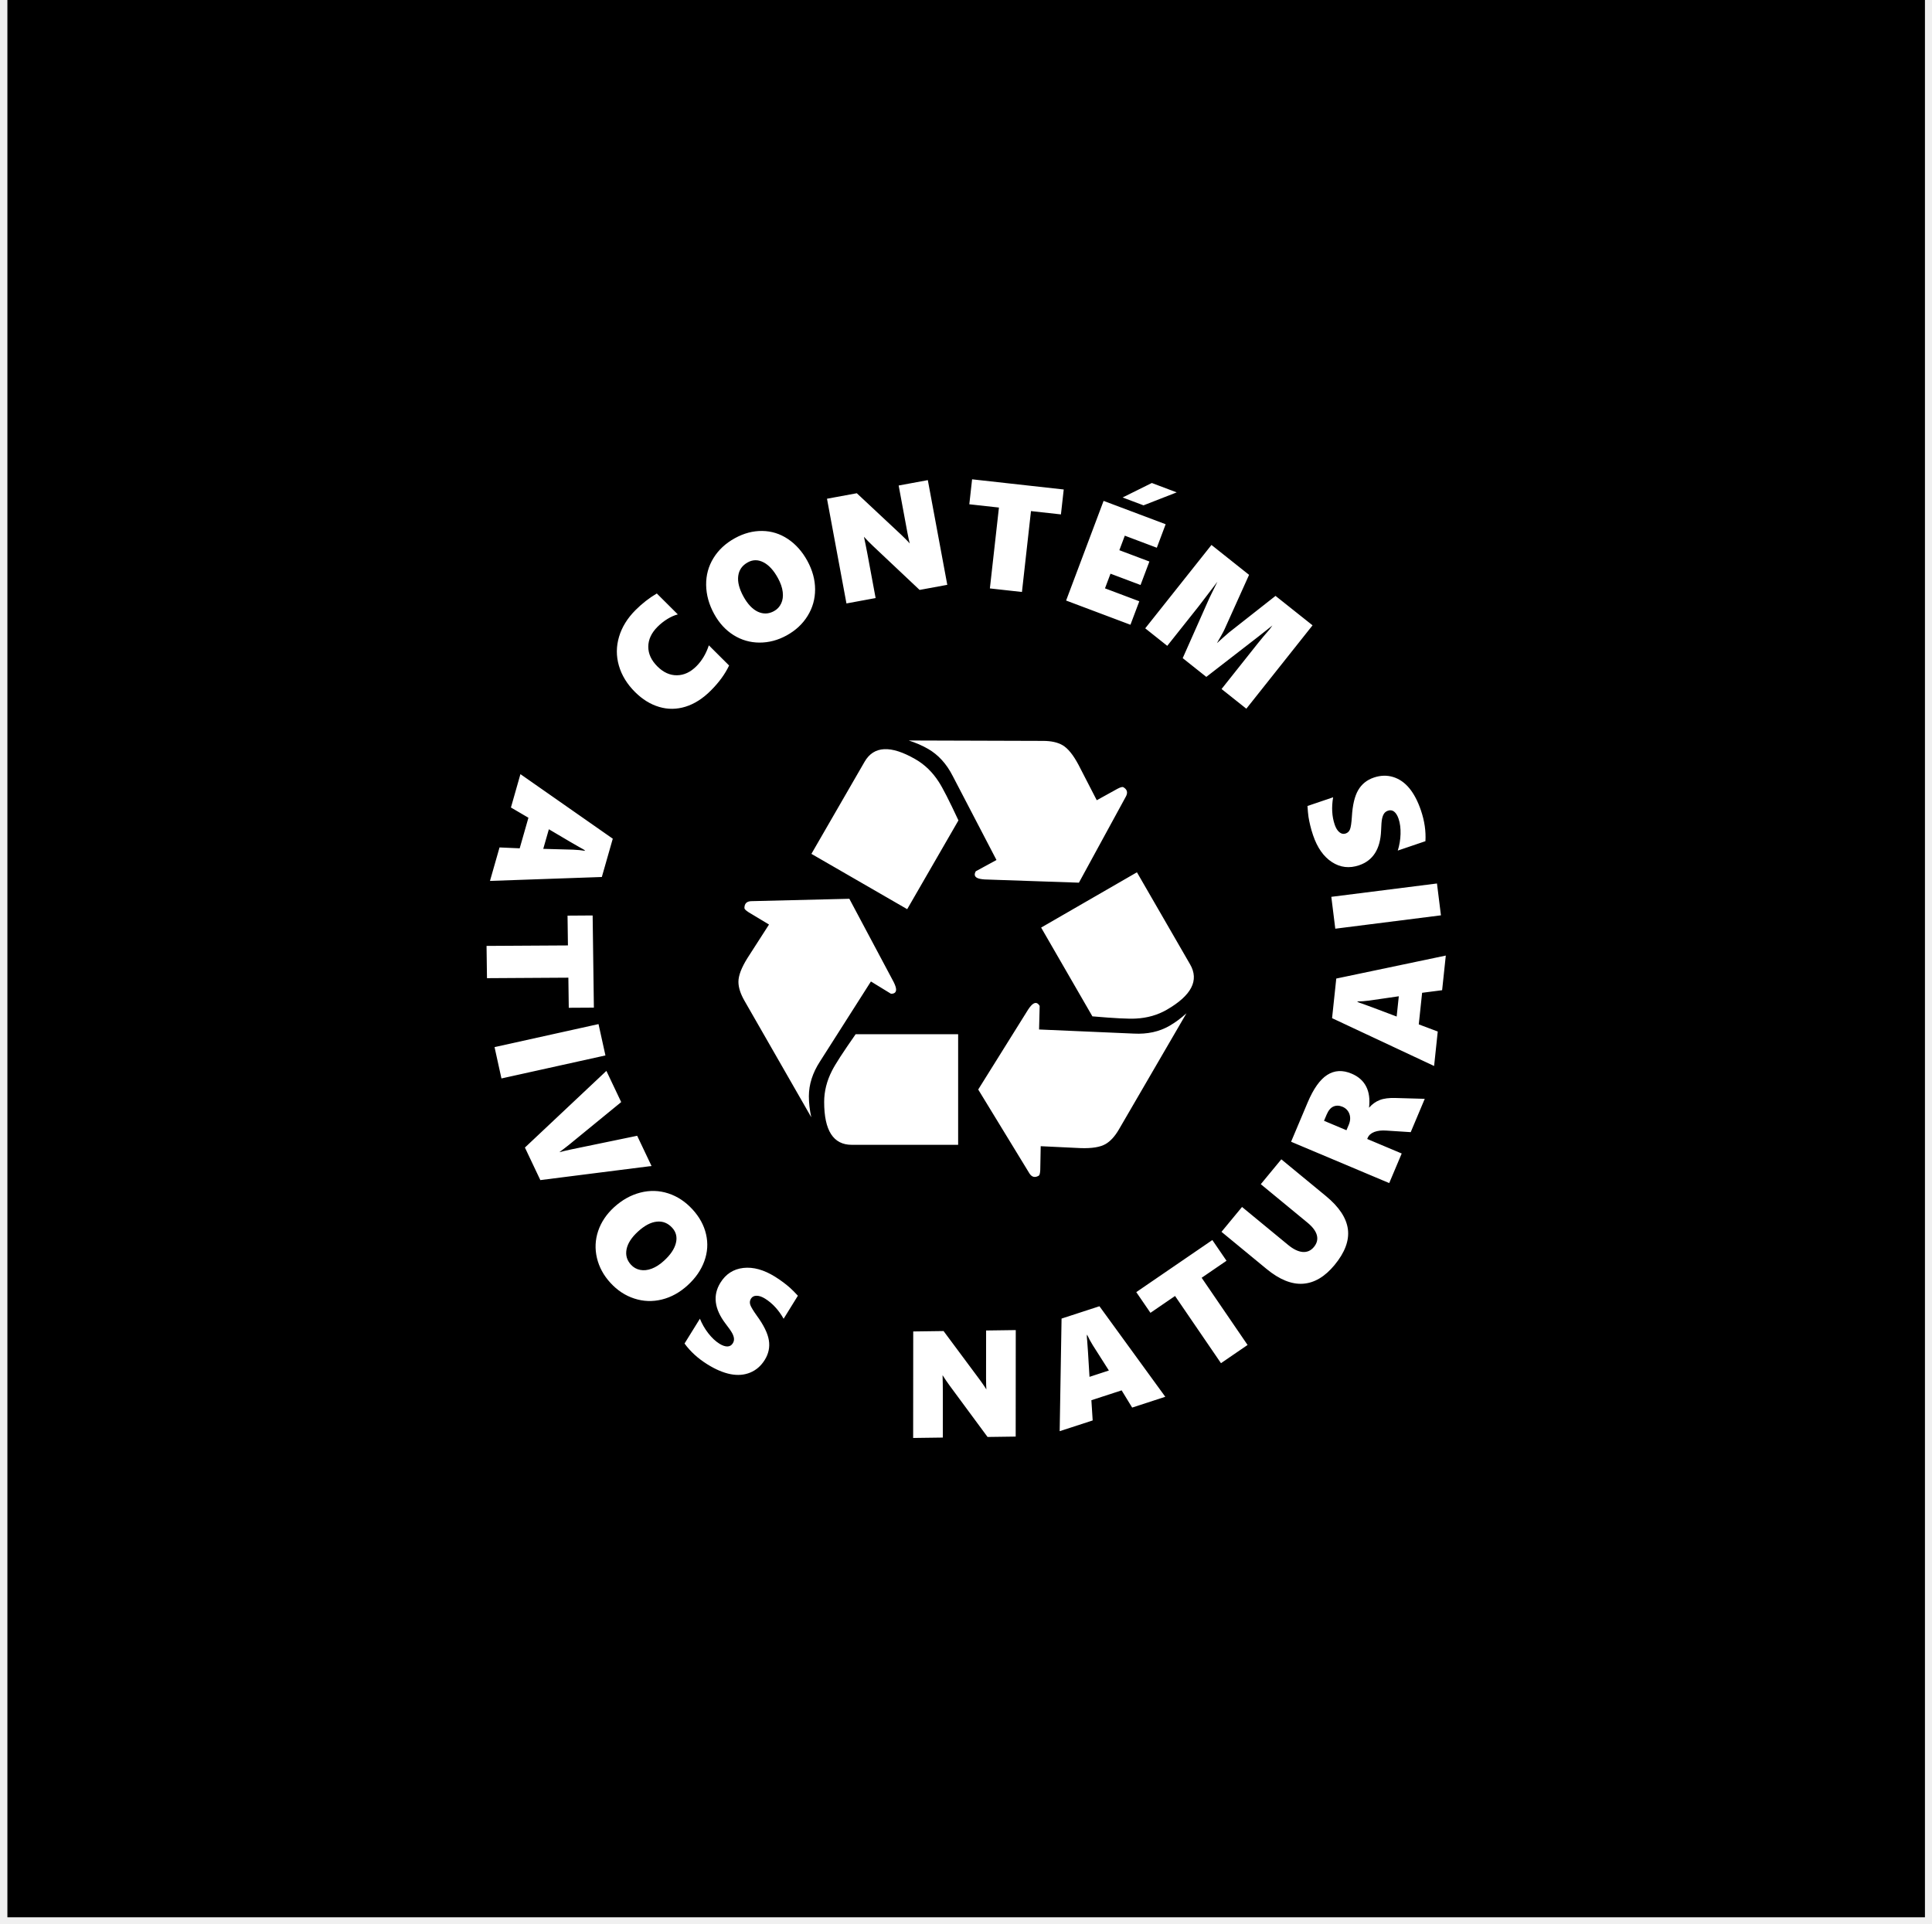
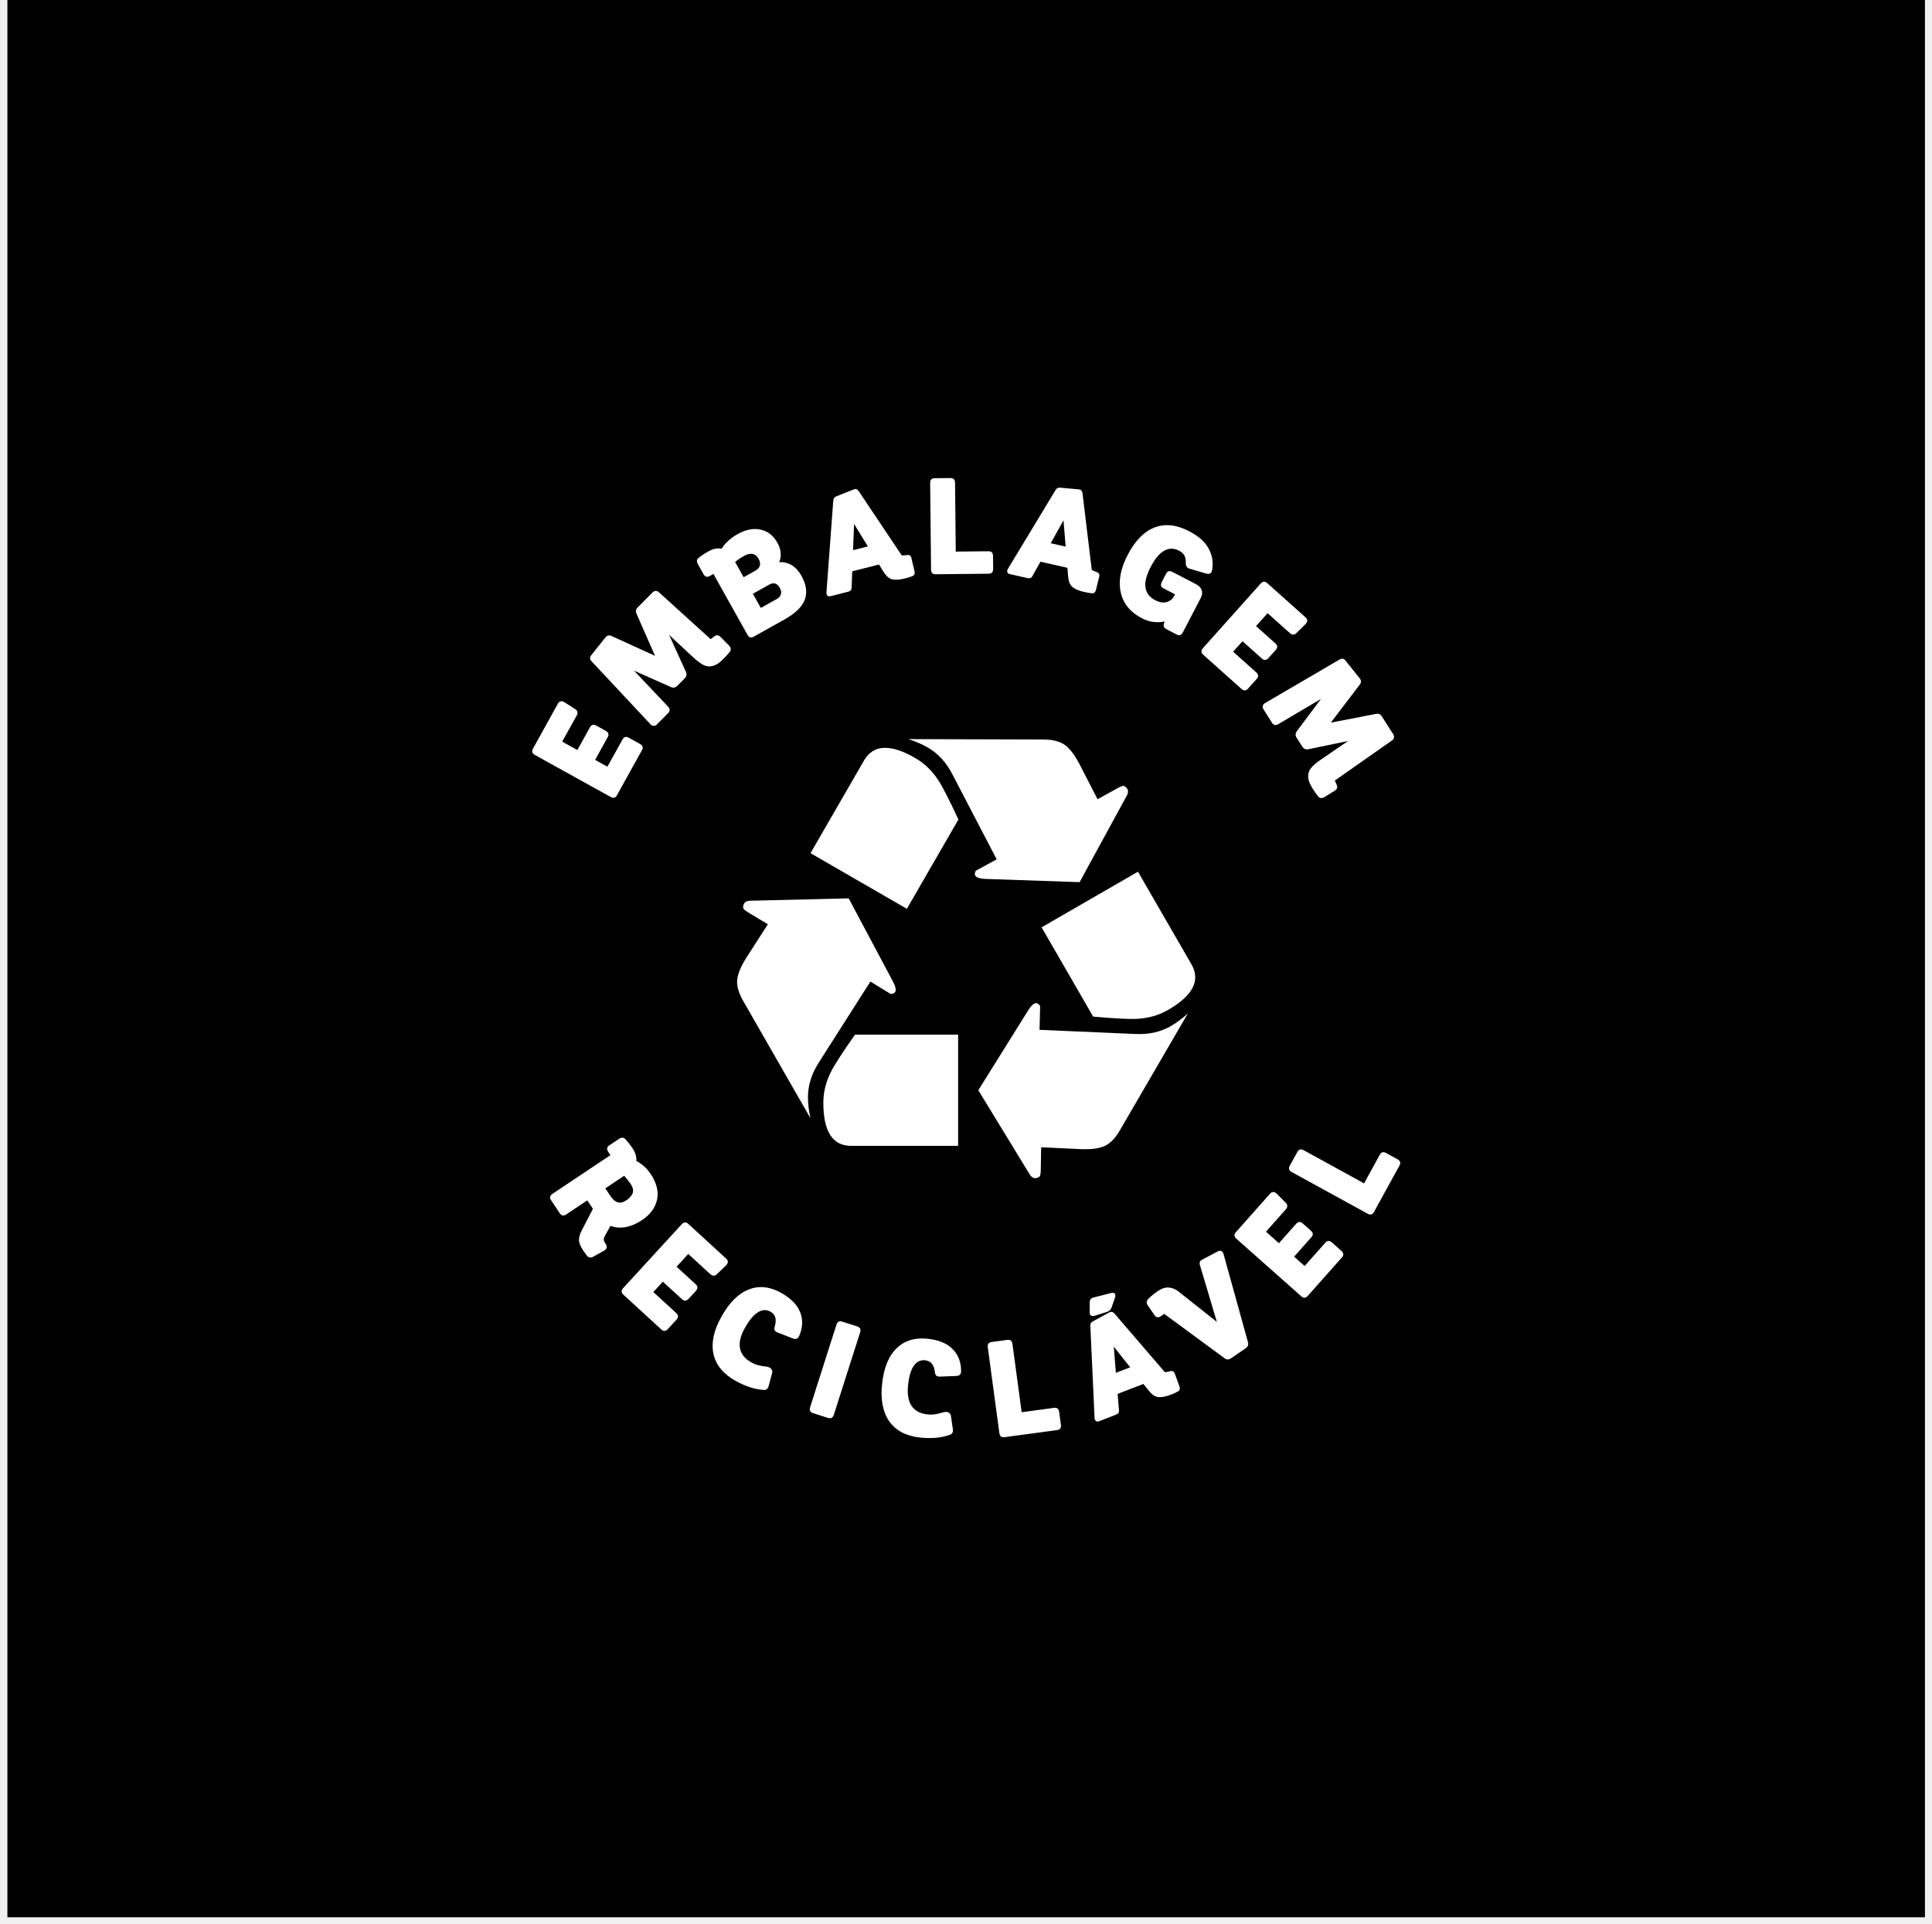
<svg xmlns="http://www.w3.org/2000/svg" width="100%" height="100%" viewBox="0 0 238 237" version="1.1" xml:space="preserve" style="fill-rule:evenodd;clip-rule:evenodd;stroke-linejoin:round;stroke-miterlimit:2;">
  <rect id="icon_1" x="0.911" y="0" width="236.22" height="236.22" />
-   <path id="reciclagem" d="M163.344,147.365C164.967,148.703 165.867,150.069 166.046,151.459C166.222,152.85 165.673,154.316 164.401,155.857C163.212,157.298 161.918,158.066 160.513,158.163C159.111,158.258 157.614,157.652 156.03,156.347L150.473,151.769L153.004,148.705L158.673,153.376C159.321,153.911 159.918,154.201 160.471,154.249C161.023,154.292 161.483,154.091 161.858,153.637C162.234,153.183 162.356,152.7 162.223,152.189C162.09,151.678 161.7,151.159 161.056,150.63L155.315,145.899L157.844,142.835L163.344,147.365ZM140.869,62.261L138.293,61.292L141.89,59.508L144.955,60.664L140.869,62.261ZM60.922,129.01L73.73,126.174L74.583,130.036L61.773,132.871L60.922,129.01ZM177.507,112.774L164.492,114.421L164.003,110.495L177.018,108.85L177.507,112.774ZM118.032,127.424L118.032,141.048L104.924,141.048C102.658,141.048 101.527,139.289 101.527,135.768C101.527,134.465 101.846,133.184 102.487,131.929C102.88,131.141 103.853,129.639 105.404,127.424L118.032,127.424ZM121.656,177.043L117.027,170.771C116.662,170.276 116.364,169.833 116.114,169.431C116.13,170.077 116.15,170.802 116.148,171.607L116.145,177.116L112.49,177.165L112.499,164.044L116.236,163.993L120.668,169.955L120.871,170.236L121.106,170.57C121.186,170.685 121.263,170.796 121.33,170.904L121.51,171.194C121.49,170.928 121.471,170.466 121.471,169.807L121.477,163.924L125.13,163.874L125.121,176.995L121.656,177.043ZM177.653,122L175.188,122.318L174.776,126.21L177.114,127.089L176.665,131.336L164.096,125.444L164.613,120.563L178.106,117.731L177.653,122ZM167.178,123.386C167.313,123.504 167.548,123.57 167.874,123.68C168.2,123.788 169.594,124.31 172.052,125.243L172.316,122.747L168.672,123.276C168.137,123.347 167.636,123.384 167.178,123.386ZM89.816,81.994C89.324,83.04 88.58,84.064 87.576,85.07C86.59,86.059 85.551,86.724 84.457,87.066C83.365,87.405 82.28,87.418 81.205,87.098C80.132,86.783 79.138,86.169 78.227,85.26C77.246,84.283 76.584,83.2 76.242,82.017C75.897,80.83 75.905,79.641 76.259,78.455C76.611,77.265 77.288,76.167 78.293,75.161C79.096,74.358 79.967,73.677 80.911,73.12L83.5,75.698C83.087,75.802 82.656,75.992 82.213,76.264C81.771,76.538 81.368,76.857 81,77.224C80.241,77.985 79.863,78.803 79.862,79.68C79.86,80.551 80.232,81.358 80.98,82.105C81.724,82.846 82.527,83.209 83.393,83.198C84.262,83.187 85.06,82.815 85.791,82.081C86.471,81.4 86.979,80.546 87.322,79.509L89.816,81.994ZM148.03,157.429L153.687,165.708L150.41,167.952L144.753,159.673L141.722,161.748L139.976,159.197L149.347,152.781L151.092,155.333L148.03,157.429ZM111.756,112.015L99.956,105.201L106.509,93.849C107.643,91.888 109.732,91.787 112.78,93.548C113.91,94.198 114.859,95.117 115.626,96.3C116.111,97.033 116.926,98.628 118.069,101.078L111.756,112.015ZM117.357,95.593C116.598,94.101 115.586,92.993 114.33,92.268C113.626,91.863 112.831,91.515 111.944,91.232L128.501,91.283C129.491,91.285 130.285,91.46 130.884,91.805C131.544,92.186 132.202,92.993 132.856,94.223L135.108,98.593L137.674,97.175C138.04,96.987 138.274,96.924 138.38,96.986C138.848,97.256 138.959,97.631 138.709,98.114L132.91,108.751L121.288,108.352C120.848,108.322 120.533,108.256 120.341,108.146C120.042,107.973 119.999,107.704 120.207,107.344L122.755,105.958L117.357,95.593ZM70.016,120.455L59.99,120.516L59.937,116.541L69.963,116.482L69.914,112.811L73.007,112.79L73.159,124.147L70.066,124.165L70.016,120.455ZM128.256,114.283L140.057,107.471L146.611,118.823C147.742,120.784 146.786,122.645 143.736,124.405C142.607,125.057 141.338,125.42 139.93,125.493C139.053,125.546 137.264,125.455 134.57,125.22L128.256,114.283ZM139.677,127.345C141.349,127.433 142.814,127.111 144.07,126.386C144.774,125.979 145.472,125.464 146.16,124.838L137.838,139.151C137.34,140.008 136.792,140.608 136.194,140.953C135.534,141.335 134.506,141.501 133.112,141.453L128.203,141.218L128.148,144.15C128.128,144.56 128.065,144.794 127.959,144.855C127.491,145.126 127.111,145.033 126.817,144.577L120.505,134.235L126.663,124.37C126.907,124.004 127.121,123.764 127.314,123.652C127.612,123.481 127.866,123.577 128.075,123.938L128.002,126.838L139.677,127.345ZM101.01,130.783C100.098,132.187 99.644,133.617 99.644,135.068C99.644,135.879 99.741,136.742 99.939,137.652L91.704,123.287C91.212,122.428 90.966,121.652 90.966,120.962C90.966,120.2 91.336,119.226 92.075,118.044L94.732,113.909L92.222,112.396C91.876,112.175 91.704,112.003 91.704,111.88C91.704,111.339 91.975,111.056 92.518,111.029L104.628,110.734L110.093,120.998C110.289,121.394 110.389,121.701 110.389,121.922C110.389,122.267 110.178,122.439 109.761,122.439L107.287,120.925L101.01,130.783ZM84.716,158.35C83.745,159.239 82.682,159.825 81.534,160.108C80.383,160.391 79.25,160.35 78.138,159.987C77.024,159.626 76.043,158.98 75.189,158.044C74.358,157.137 73.807,156.122 73.538,155.001C73.272,153.878 73.317,152.768 73.683,151.674C74.052,150.58 74.705,149.602 75.643,148.742C76.631,147.84 77.707,147.239 78.879,146.936C80.051,146.634 81.198,146.667 82.317,147.031C83.44,147.393 84.441,148.055 85.323,149.02C86.17,149.947 86.723,150.962 86.979,152.072C87.236,153.181 87.165,154.283 86.767,155.379C86.369,156.476 85.686,157.464 84.716,158.35ZM81.8,155.328C82.597,154.601 83.084,153.876 83.263,153.149C83.442,152.423 83.29,151.796 82.805,151.265C82.273,150.687 81.638,150.436 80.904,150.515C80.164,150.591 79.396,151 78.589,151.738C77.804,152.457 77.334,153.181 77.188,153.903C77.042,154.629 77.219,155.266 77.727,155.819C78.036,156.158 78.412,156.37 78.855,156.458C79.301,156.548 79.775,156.498 80.281,156.308C80.785,156.12 81.291,155.793 81.8,155.328ZM169.241,95.801C170.066,95.521 170.861,95.499 171.624,95.733C172.384,95.967 173.05,96.432 173.621,97.124C174.189,97.82 174.666,98.728 175.044,99.849C175.484,101.147 175.67,102.412 175.596,103.639L172.19,104.795C172.393,104.145 172.511,103.466 172.531,102.757C172.551,102.047 172.472,101.421 172.287,100.876C172.148,100.467 171.965,100.174 171.743,99.998C171.518,99.825 171.266,99.785 170.983,99.882C170.783,99.949 170.62,100.066 170.506,100.228C170.392,100.395 170.308,100.614 170.253,100.886C170.196,101.16 170.156,101.645 170.134,102.344C170.043,104.605 169.141,106.025 167.425,106.606C166.223,107.014 165.107,106.883 164.08,106.214C163.052,105.546 162.276,104.444 161.755,102.905C161.609,102.472 161.489,102.067 161.403,101.691C161.311,101.317 161.244,100.972 161.193,100.654C161.147,100.34 161.103,99.891 161.065,99.303L164.225,98.231C164.015,99.471 164.078,100.594 164.421,101.605C164.564,102.024 164.752,102.33 164.995,102.532C165.239,102.733 165.494,102.788 165.767,102.695C166.023,102.609 166.205,102.433 166.307,102.171C166.408,101.908 166.484,101.404 166.533,100.659C166.616,99.197 166.879,98.092 167.315,97.347C167.749,96.604 168.392,96.087 169.241,95.801ZM66.564,145.395L64.663,141.385L74.7,131.94L76.524,135.783L70.084,141.053C69.565,141.475 69.158,141.765 68.897,141.959C69.301,141.86 69.801,141.731 70.409,141.606L78.493,139.934L80.261,143.657L66.564,145.395ZM139.468,173.422L138.172,171.301L134.446,172.515L134.605,175.007L130.54,176.329L130.772,162.456L135.439,160.937L143.55,172.091L139.468,173.422ZM133.913,164.43C133.861,164.601 133.896,164.843 133.929,165.184C133.966,165.525 134.058,167.009 134.214,169.635L136.602,168.855L134.625,165.748C134.34,165.288 134.102,164.848 133.913,164.43ZM173.784,139.488L170.797,139.295C170.211,139.251 169.716,139.309 169.305,139.461C168.898,139.62 168.622,139.859 168.486,140.184L168.425,140.328L172.674,142.118L171.136,145.762L159.047,140.67L161.087,135.833C161.801,134.142 162.602,133.009 163.497,132.437C164.392,131.863 165.391,131.809 166.499,132.278C167.331,132.627 167.929,133.154 168.292,133.859C168.659,134.567 168.768,135.437 168.65,136.477C169.038,136.037 169.473,135.72 169.972,135.53C170.468,135.336 171.125,135.252 171.934,135.28L175.513,135.382L173.784,139.488ZM165.382,136.361C164.976,136.191 164.605,136.182 164.264,136.33C163.926,136.474 163.643,136.813 163.42,137.339L163.105,138.089L165.867,139.251L166.146,138.596C166.353,138.104 166.378,137.657 166.231,137.244C166.079,136.831 165.796,136.536 165.382,136.361ZM61.537,104.409L64.02,104.518L65.096,100.751L62.941,99.489L64.111,95.379L75.487,103.332L74.139,108.051L60.359,108.534L61.537,104.409ZM72.094,104.831C71.983,104.691 71.764,104.586 71.462,104.422C71.158,104.262 69.874,103.508 67.614,102.169L66.923,104.583L70.604,104.684C71.145,104.706 71.643,104.755 72.094,104.831ZM99.457,69.099C100.088,70.255 100.408,71.424 100.411,72.608C100.413,73.793 100.107,74.887 99.489,75.88C98.876,76.877 98.014,77.677 96.906,78.287C95.827,78.88 94.711,79.174 93.557,79.171C92.405,79.167 91.337,78.858 90.36,78.245C89.385,77.63 88.589,76.764 87.976,75.643C87.333,74.473 87.006,73.282 86.988,72.074C86.973,70.865 87.274,69.759 87.893,68.756C88.51,67.751 89.392,66.933 90.535,66.305C91.636,65.701 92.756,65.402 93.891,65.417C95.031,65.429 96.084,65.758 97.055,66.404C98.027,67.051 98.825,67.949 99.457,69.099ZM95.83,71.219C95.312,70.275 94.724,69.627 94.059,69.284C93.399,68.939 92.752,68.937 92.122,69.282C91.43,69.663 91.039,70.22 90.943,70.954C90.844,71.688 91.059,72.533 91.583,73.491C92.096,74.425 92.688,75.051 93.356,75.368C94.025,75.677 94.687,75.657 95.344,75.296C95.746,75.077 96.04,74.761 96.232,74.349C96.424,73.938 96.488,73.463 96.422,72.93C96.36,72.393 96.161,71.824 95.83,71.219ZM127.005,62.969L125.892,72.935L121.942,72.497L123.058,62.533L119.408,62.13L119.751,59.055L131.039,60.307L130.695,63.378L127.005,62.969ZM94.211,167.545C93.752,168.284 93.154,168.805 92.418,169.109C91.68,169.413 90.87,169.476 89.989,169.304C89.109,169.129 88.165,168.731 87.16,168.107C85.996,167.384 85.049,166.526 84.327,165.529L86.221,162.472C86.475,163.104 86.816,163.701 87.25,164.264C87.687,164.822 88.147,165.257 88.635,165.56C89.002,165.786 89.33,165.898 89.613,165.891C89.896,165.883 90.115,165.755 90.274,165.5C90.385,165.321 90.435,165.125 90.418,164.928C90.404,164.727 90.329,164.504 90.197,164.256C90.068,164.012 89.79,163.61 89.361,163.058C87.996,161.254 87.79,159.582 88.744,158.041C89.411,156.964 90.354,156.356 91.574,156.217C92.791,156.08 94.09,156.438 95.471,157.294C95.858,157.537 96.206,157.775 96.513,158.008C96.82,158.242 97.094,158.464 97.333,158.676C97.569,158.89 97.89,159.21 98.291,159.639L96.534,162.478C95.909,161.384 95.147,160.558 94.24,159.995C93.866,159.763 93.522,159.644 93.207,159.644C92.892,159.642 92.659,159.763 92.507,160.007C92.365,160.239 92.338,160.49 92.425,160.759C92.515,161.022 92.776,161.461 93.21,162.069C94.077,163.25 94.576,164.271 94.713,165.123C94.852,165.974 94.684,166.781 94.211,167.545ZM150.482,84.891L154.954,79.26C155.376,78.729 155.854,78.161 156.391,77.551L156.745,77.062C155.91,77.714 155.35,78.179 155.022,78.426L148.603,83.397L145.696,81.086L148.963,73.726C149.041,73.536 149.391,72.866 149.971,71.674C148.72,73.299 147.959,74.329 147.639,74.73L143.792,79.572L141.079,77.414L149.239,67.141L153.871,70.825L150.853,77.524C150.795,77.666 150.654,77.934 150.431,78.329C150.209,78.724 150.026,79.021 149.913,79.242C150.331,78.864 150.82,78.42 151.406,77.918L157.13,73.417L161.691,77.044L153.534,87.317L150.482,84.891ZM131.332,73.99L135.95,61.711L143.595,64.589L142.507,67.485L138.563,65.999L137.891,67.788L141.592,69.183L140.502,72.075L136.801,70.682L136.122,72.488L140.349,74.08L139.258,76.974L131.332,73.99ZM113.284,72.682L107.573,67.297C107.122,66.874 106.746,66.486 106.428,66.134C106.563,66.767 106.715,67.476 106.86,68.268L107.866,73.684L104.273,74.347L101.876,61.447L105.549,60.77L111.012,65.88L111.263,66.125C111.359,66.218 111.46,66.313 111.556,66.412C111.659,66.512 111.754,66.609 111.841,66.703C111.928,66.799 112,66.886 112.07,66.959C112.002,66.698 111.898,66.247 111.777,65.599L110.704,59.818L114.297,59.154L116.695,72.054L113.284,72.682Z" style="fill:white;" />
+   <g id="RECICLAGEM">
+     <path id="reciclagem" d="M118.03,127.47L118.03,141.176L104.843,141.176C102.564,141.176 101.426,139.406 101.426,135.864C101.426,134.553 101.747,133.265 102.392,132.002C102.787,131.21 103.766,129.699 105.327,127.47L118.03,127.47ZM111.716,111.97L99.846,105.115L106.438,93.696C107.579,91.723 109.68,91.622 112.747,93.393C113.883,94.047 114.838,94.971 115.61,96.161C116.097,96.899 116.918,98.503 118.067,100.968L111.716,111.97ZM117.35,95.45C116.587,93.949 115.569,92.834 114.305,92.105C113.598,91.697 112.797,91.348 111.906,91.063L128.561,91.114C129.557,91.116 130.356,91.293 130.958,91.64C131.622,92.023 132.284,92.834 132.942,94.072L135.207,98.468L137.789,97.041C138.156,96.852 138.392,96.789 138.498,96.852C138.97,97.123 139.081,97.5 138.83,97.987L132.996,108.686L121.305,108.285C120.862,108.255 120.546,108.189 120.352,108.078C120.052,107.904 120.009,107.634 120.218,107.271L122.78,105.877L117.35,95.45ZM128.314,114.252L140.185,107.399L146.778,118.818C147.917,120.791 146.954,122.663 143.887,124.434C142.751,125.089 141.475,125.454 140.058,125.528C139.176,125.581 137.376,125.489 134.666,125.253L128.314,114.252ZM139.803,127.391C141.485,127.48 142.959,127.156 144.223,126.426C144.93,126.017 145.633,125.498 146.325,124.869L137.954,139.267C137.453,140.13 136.901,140.733 136.3,141.08C135.635,141.464 134.601,141.632 133.2,141.583L128.261,141.347L128.206,144.296C128.185,144.708 128.122,144.943 128.016,145.005C127.545,145.278 127.163,145.184 126.866,144.725L120.517,134.322L126.712,124.399C126.957,124.03 127.173,123.788 127.367,123.676C127.667,123.504 127.922,123.601 128.132,123.963L128.059,126.881L139.803,127.391ZM100.906,130.849C99.988,132.261 99.532,133.7 99.532,135.159C99.532,135.975 99.63,136.843 99.829,137.759L91.545,123.309C91.05,122.444 90.802,121.664 90.802,120.97C90.802,120.203 91.174,119.224 91.918,118.035L94.591,113.875L92.066,112.353C91.718,112.13 91.545,111.957 91.545,111.834C91.545,111.289 91.817,111.005 92.364,110.978L104.546,110.681L110.044,121.007C110.24,121.404 110.341,121.713 110.341,121.936C110.341,122.283 110.129,122.456 109.709,122.456L107.22,120.933L100.906,130.849Z" style="fill:white;" />
+     <g id="TEXT2" transform="matrix(0.2,0,0,0.2,-290.972,-3910.94)">
+       <g transform="matrix(46.2725,69.3058,-69.3058,46.2725,1788.9,20286)">
+         <path d="M0.611,-0.156C0.635,-0.155 0.646,-0.143 0.644,-0.119L0.637,-0.028C0.635,-0.007 0.625,0.005 0.606,0.007C0.588,0.008 0.574,0.009 0.562,0.009C0.524,0.009 0.495,0.004 0.478,-0.007C0.46,-0.017 0.442,-0.038 0.425,-0.07L0.341,-0.222L0.266,-0.222L0.266,-0.035C0.266,-0.012 0.255,-0 0.233,-0L0.116,-0C0.094,-0 0.083,-0.012 0.083,-0.035L0.083,-0.55L0.051,-0.55C0.029,-0.55 0.018,-0.562 0.018,-0.585L0.018,-0.67C0.018,-0.692 0.028,-0.705 0.048,-0.708C0.076,-0.712 0.103,-0.714 0.128,-0.714C0.171,-0.714 0.203,-0.704 0.225,-0.685C0.266,-0.708 0.312,-0.72 0.364,-0.72C0.443,-0.72 0.504,-0.698 0.547,-0.655C0.59,-0.611 0.612,-0.551 0.612,-0.476C0.612,-0.429 0.604,-0.386 0.588,-0.349C0.572,-0.311 0.548,-0.282 0.518,-0.26L0.558,-0.182C0.563,-0.172 0.569,-0.166 0.576,-0.162C0.583,-0.158 0.595,-0.156 0.611,-0.156ZM0.266,-0.55L0.266,-0.382L0.327,-0.382C0.362,-0.382 0.387,-0.388 0.403,-0.401C0.418,-0.414 0.426,-0.434 0.426,-0.462C0.426,-0.492 0.419,-0.515 0.407,-0.532C0.394,-0.548 0.373,-0.556 0.343,-0.556C0.325,-0.556 0.299,-0.554 0.266,-0.55Z" style="fill:white;fill-rule:nonzero;" />
+       </g>
+       <g transform="matrix(61.4143,56.3269,-56.3269,61.4143,1832.44,20346.4)">
+         <path d="M0.485,-0.164C0.507,-0.164 0.518,-0.152 0.518,-0.129L0.518,-0.035C0.518,-0.012 0.507,-0 0.485,-0L0.103,-0C0.081,-0 0.07,-0.012 0.07,-0.035L0.07,-0.675C0.07,-0.698 0.081,-0.71 0.103,-0.71L0.484,-0.71C0.506,-0.71 0.517,-0.698 0.517,-0.674L0.511,-0.58C0.511,-0.569 0.508,-0.561 0.501,-0.555C0.495,-0.549 0.486,-0.546 0.476,-0.546L0.254,-0.546L0.254,-0.418L0.447,-0.418C0.469,-0.418 0.48,-0.406 0.48,-0.383L0.48,-0.303C0.48,-0.28 0.469,-0.268 0.447,-0.268L0.254,-0.268L0.254,-0.164L0.485,-0.164Z" style="fill:white;fill-rule:nonzero;" />
+       </g>
+       <g transform="matrix(72.6532,40.8162,-40.8162,72.6532,1881.79,20389.5)">
+         <path d="M0.365,0.012C0.261,0.012 0.182,-0.019 0.126,-0.082C0.071,-0.145 0.043,-0.235 0.043,-0.35C0.043,-0.471 0.069,-0.563 0.122,-0.626C0.174,-0.689 0.248,-0.72 0.342,-0.72C0.424,-0.72 0.488,-0.702 0.534,-0.664C0.58,-0.627 0.607,-0.575 0.614,-0.507C0.616,-0.485 0.606,-0.472 0.584,-0.469L0.46,-0.451C0.449,-0.45 0.441,-0.452 0.435,-0.456C0.429,-0.461 0.424,-0.469 0.422,-0.481C0.41,-0.534 0.383,-0.56 0.341,-0.56C0.307,-0.56 0.281,-0.544 0.263,-0.512C0.244,-0.479 0.235,-0.43 0.235,-0.363C0.235,-0.297 0.249,-0.247 0.277,-0.214C0.305,-0.181 0.346,-0.164 0.4,-0.164C0.421,-0.164 0.44,-0.166 0.457,-0.171C0.473,-0.175 0.494,-0.183 0.518,-0.193C0.525,-0.195 0.531,-0.196 0.539,-0.197C0.546,-0.197 0.553,-0.195 0.561,-0.19C0.568,-0.185 0.573,-0.177 0.575,-0.166L0.598,-0.076C0.604,-0.054 0.598,-0.039 0.58,-0.031C0.52,-0.002 0.449,0.012 0.365,0.012Z" style="fill:white;fill-rule:nonzero;" />
+       </g>
+       <g transform="matrix(79.3922,25.3242,-25.3242,79.3922,1947.4,20422.6)">
+         <path d="M0.103,-0C0.081,-0 0.07,-0.012 0.07,-0.035L0.07,-0.675C0.07,-0.698 0.081,-0.71 0.103,-0.71L0.22,-0.71C0.243,-0.71 0.254,-0.698 0.254,-0.675L0.254,-0.035C0.254,-0.012 0.243,-0 0.22,-0L0.103,-0Z" style="fill:white;fill-rule:nonzero;" />
+       </g>
+       <g transform="matrix(82.8753,8.72501,-8.72501,82.8753,1991.53,20436.1)">
+         <path d="M0.365,0.012C0.261,0.012 0.182,-0.019 0.126,-0.082C0.071,-0.145 0.043,-0.235 0.043,-0.35C0.043,-0.471 0.069,-0.563 0.122,-0.626C0.174,-0.689 0.248,-0.72 0.342,-0.72C0.424,-0.72 0.488,-0.702 0.534,-0.664C0.58,-0.627 0.607,-0.575 0.614,-0.507C0.616,-0.485 0.606,-0.472 0.584,-0.469L0.46,-0.451C0.449,-0.45 0.441,-0.452 0.435,-0.456C0.429,-0.461 0.424,-0.469 0.422,-0.481C0.41,-0.534 0.383,-0.56 0.341,-0.56C0.307,-0.56 0.281,-0.544 0.263,-0.512C0.244,-0.479 0.235,-0.43 0.235,-0.363C0.235,-0.297 0.249,-0.247 0.277,-0.214C0.305,-0.181 0.346,-0.164 0.4,-0.164C0.421,-0.164 0.44,-0.166 0.457,-0.171C0.473,-0.175 0.494,-0.183 0.518,-0.193C0.525,-0.195 0.531,-0.196 0.539,-0.197C0.546,-0.197 0.553,-0.195 0.561,-0.19C0.568,-0.185 0.573,-0.177 0.575,-0.166L0.598,-0.076C0.604,-0.054 0.598,-0.039 0.58,-0.031C0.52,-0.002 0.449,0.012 0.365,0.012Z" style="fill:white;fill-rule:nonzero;" />
+       </g>
+       <g transform="matrix(82.5854,-11.1401,11.1401,82.5854,2065.02,20441.2)">
+         <path d="M0.496,-0.166C0.518,-0.166 0.529,-0.154 0.529,-0.131L0.529,-0.035C0.529,-0.012 0.518,-0 0.496,-0L0.103,-0C0.081,-0 0.07,-0.012 0.07,-0.035L0.07,-0.675C0.07,-0.698 0.081,-0.71 0.103,-0.71L0.22,-0.71C0.243,-0.71 0.254,-0.698 0.254,-0.675L0.254,-0.166L0.496,-0.166Z" style="fill:white;fill-rule:nonzero;" />
+       </g>
+       <g transform="matrix(77.7487,-29.9931,29.9931,77.7487,2129.24,20431.2)">
+         <path d="M0.283,-0.739C0.271,-0.74 0.263,-0.744 0.258,-0.751C0.254,-0.759 0.254,-0.768 0.259,-0.779L0.286,-0.846C0.293,-0.864 0.306,-0.871 0.325,-0.868L0.457,-0.852C0.47,-0.851 0.478,-0.846 0.481,-0.838C0.483,-0.83 0.481,-0.82 0.472,-0.81L0.421,-0.75C0.41,-0.738 0.397,-0.732 0.381,-0.733L0.283,-0.739ZM0.655,-0.156C0.674,-0.154 0.683,-0.144 0.682,-0.126L0.68,-0.027C0.68,-0.008 0.672,0.003 0.655,0.005C0.639,0.007 0.621,0.008 0.6,0.008C0.557,0.008 0.526,0.002 0.505,-0.009C0.485,-0.02 0.469,-0.042 0.458,-0.076L0.438,-0.139L0.234,-0.139L0.2,-0.024C0.196,-0.008 0.186,-0 0.169,-0L0.033,-0C0.023,-0 0.016,-0.003 0.012,-0.01C0.008,-0.016 0.008,-0.025 0.011,-0.035L0.226,-0.679C0.231,-0.695 0.24,-0.703 0.255,-0.705L0.393,-0.723C0.409,-0.725 0.42,-0.718 0.426,-0.701L0.617,-0.164C0.626,-0.16 0.638,-0.158 0.655,-0.156ZM0.278,-0.289L0.391,-0.289L0.333,-0.475L0.278,-0.289Z" style="fill:white;fill-rule:nonzero;" />
+       </g>
+       <g transform="matrix(68.71,-47.1527,47.1527,68.71,2194.82,20404)">
+         <path d="M0.632,-0.707C0.644,-0.706 0.651,-0.701 0.656,-0.694C0.66,-0.686 0.66,-0.677 0.656,-0.665L0.437,-0.028C0.431,-0.009 0.417,-0 0.398,-0L0.265,-0C0.246,-0 0.233,-0.009 0.227,-0.027L0.045,-0.55L0.013,-0.55C-0.009,-0.55 -0.02,-0.562 -0.02,-0.585L-0.02,-0.67C-0.02,-0.691 -0.01,-0.704 0.01,-0.708C0.035,-0.713 0.065,-0.716 0.099,-0.716C0.135,-0.716 0.163,-0.708 0.182,-0.692C0.202,-0.677 0.216,-0.655 0.225,-0.628L0.332,-0.281L0.466,-0.697C0.472,-0.717 0.485,-0.725 0.505,-0.722L0.632,-0.707Z" style="fill:white;fill-rule:nonzero;" />
+       </g>
+       <g transform="matrix(55.313,-62.3291,62.3291,55.313,2254.61,20359.5)">
+         <path d="M0.485,-0.164C0.507,-0.164 0.518,-0.152 0.518,-0.129L0.518,-0.035C0.518,-0.012 0.507,-0 0.485,-0L0.103,-0C0.081,-0 0.07,-0.012 0.07,-0.035L0.07,-0.675C0.07,-0.698 0.081,-0.71 0.103,-0.71L0.484,-0.71C0.506,-0.71 0.517,-0.698 0.517,-0.674L0.511,-0.58C0.511,-0.569 0.508,-0.561 0.501,-0.555C0.495,-0.549 0.486,-0.546 0.476,-0.546L0.254,-0.546L0.254,-0.418L0.447,-0.418C0.469,-0.418 0.48,-0.406 0.48,-0.383L0.48,-0.303C0.48,-0.28 0.469,-0.268 0.447,-0.268L0.254,-0.268L0.254,-0.164L0.485,-0.164Z" style="fill:white;fill-rule:nonzero;" />
+       </g>
+       <g transform="matrix(40.0998,-73.051,73.051,40.0998,2296.99,20308.9)">
+         <path d="M0.496,-0.166C0.518,-0.166 0.529,-0.154 0.529,-0.131L0.529,-0.035C0.529,-0.012 0.518,-0 0.496,-0L0.103,-0C0.081,-0 0.07,-0.012 0.07,-0.035L0.07,-0.675C0.07,-0.698 0.081,-0.71 0.103,-0.71L0.22,-0.71C0.243,-0.71 0.254,-0.698 0.254,-0.675L0.254,-0.166L0.496,-0.166Z" style="fill:white;fill-rule:nonzero;" />
+       </g>
+     </g>
+     <g id="TEXT1" transform="matrix(0.2,0,0,0.2,-374.08,-3916.47)">
+       <g transform="matrix(40.4035,-72.8835,72.8835,40.4035,2246.22,20079.8)">
+         <path d="M0.485,-0.164C0.507,-0.164 0.518,-0.152 0.518,-0.129L0.518,-0.035C0.518,-0.012 0.507,-0 0.485,-0L0.103,-0C0.081,-0 0.07,-0.012 0.07,-0.035L0.07,-0.675C0.07,-0.698 0.081,-0.71 0.103,-0.71L0.484,-0.71C0.506,-0.71 0.517,-0.698 0.517,-0.674L0.511,-0.58C0.511,-0.569 0.508,-0.561 0.501,-0.555C0.495,-0.549 0.486,-0.546 0.476,-0.546L0.254,-0.546L0.254,-0.418L0.447,-0.418C0.469,-0.418 0.48,-0.406 0.48,-0.383L0.48,-0.303C0.48,-0.28 0.469,-0.268 0.447,-0.268L0.254,-0.268L0.254,-0.164L0.485,-0.164Z" style="fill:white;fill-rule:nonzero;" />
+       </g>
+       <g transform="matrix(58.6618,-59.1882,59.1882,58.6618,2269.01,20034.7)">
+         <path d="M0.862,-0.157C0.883,-0.155 0.893,-0.143 0.893,-0.121L0.892,-0.032C0.891,-0.009 0.881,0.003 0.861,0.005C0.841,0.007 0.819,0.008 0.795,0.008C0.769,0.008 0.747,0.006 0.73,0.001C0.714,-0.003 0.698,-0.011 0.685,-0.022C0.671,-0.034 0.661,-0.05 0.655,-0.072C0.649,-0.094 0.645,-0.122 0.644,-0.156L0.636,-0.402L0.529,-0.12C0.522,-0.103 0.509,-0.094 0.49,-0.094L0.411,-0.094C0.392,-0.094 0.379,-0.103 0.372,-0.12L0.266,-0.4L0.254,-0.034C0.253,-0.011 0.242,-0 0.22,-0L0.103,-0C0.092,-0 0.084,-0.003 0.078,-0.01C0.072,-0.016 0.069,-0.025 0.07,-0.036L0.094,-0.669C0.094,-0.691 0.104,-0.703 0.124,-0.705L0.291,-0.723C0.311,-0.725 0.324,-0.717 0.331,-0.698L0.453,-0.367L0.578,-0.684C0.585,-0.701 0.597,-0.71 0.615,-0.71L0.773,-0.71C0.783,-0.71 0.791,-0.707 0.797,-0.701C0.804,-0.695 0.807,-0.687 0.807,-0.676L0.83,-0.162C0.841,-0.16 0.852,-0.158 0.862,-0.157Z" style="fill:white;fill-rule:nonzero;" />
+       </g>
+       <g transform="matrix(72.7456,-40.6513,40.6513,72.7456,2326.16,19979.3)">
+         <path d="M0.55,-0.389C0.613,-0.357 0.644,-0.301 0.644,-0.22C0.644,-0.146 0.622,-0.09 0.579,-0.054C0.536,-0.018 0.468,-0 0.375,-0L0.116,-0C0.094,-0 0.083,-0.012 0.083,-0.035L0.083,-0.55L0.051,-0.55C0.029,-0.55 0.018,-0.562 0.018,-0.585L0.018,-0.67C0.018,-0.692 0.028,-0.705 0.048,-0.708C0.076,-0.712 0.103,-0.714 0.128,-0.714C0.172,-0.714 0.205,-0.704 0.226,-0.683C0.272,-0.708 0.324,-0.72 0.383,-0.72C0.452,-0.72 0.507,-0.702 0.547,-0.666C0.588,-0.63 0.608,-0.582 0.608,-0.522C0.608,-0.464 0.589,-0.42 0.55,-0.389ZM0.429,-0.486C0.429,-0.508 0.422,-0.526 0.408,-0.538C0.394,-0.55 0.373,-0.556 0.345,-0.556C0.318,-0.556 0.292,-0.554 0.266,-0.549L0.266,-0.42L0.364,-0.42C0.407,-0.42 0.429,-0.442 0.429,-0.486ZM0.406,-0.16C0.42,-0.16 0.432,-0.165 0.444,-0.175C0.455,-0.185 0.461,-0.2 0.461,-0.22C0.461,-0.26 0.442,-0.28 0.405,-0.28L0.266,-0.28L0.266,-0.16L0.406,-0.16Z" style="fill:white;fill-rule:nonzero;" />
+       </g>
+       <g transform="matrix(80.7803,-20.4692,20.4692,80.7803,2379.28,19950.3)">
+         <path d="M0.655,-0.156C0.674,-0.154 0.683,-0.144 0.682,-0.126L0.68,-0.027C0.68,-0.008 0.672,0.003 0.655,0.005C0.639,0.007 0.621,0.008 0.6,0.008C0.557,0.008 0.526,0.002 0.505,-0.009C0.485,-0.02 0.469,-0.042 0.458,-0.076L0.438,-0.139L0.234,-0.139L0.2,-0.024C0.196,-0.008 0.186,-0 0.169,-0L0.033,-0C0.023,-0 0.016,-0.003 0.012,-0.01C0.008,-0.016 0.008,-0.025 0.011,-0.035L0.226,-0.679C0.231,-0.695 0.24,-0.703 0.255,-0.705L0.393,-0.723C0.409,-0.725 0.42,-0.718 0.426,-0.701L0.617,-0.164C0.626,-0.16 0.638,-0.158 0.655,-0.156ZM0.278,-0.289L0.391,-0.289L0.333,-0.475L0.278,-0.289Z" style="fill:white;fill-rule:nonzero;" />
+       </g>
+       <g transform="matrix(83.3289,-0.858848,0.858848,83.3289,2438.07,19936.2)">
+         <path d="M0.496,-0.166C0.518,-0.166 0.529,-0.154 0.529,-0.131L0.529,-0.035C0.529,-0.012 0.518,-0 0.496,-0L0.103,-0C0.081,-0 0.07,-0.012 0.07,-0.035L0.07,-0.675C0.07,-0.698 0.081,-0.71 0.103,-0.71L0.22,-0.71C0.243,-0.71 0.254,-0.698 0.254,-0.675L0.254,-0.166L0.496,-0.166Z" style="fill:white;fill-rule:nonzero;" />
+       </g>
+       <g transform="matrix(81.2951,18.3178,-18.3178,81.2951,2489.69,19935.4)">
+         <path d="M0.655,-0.156C0.674,-0.154 0.683,-0.144 0.682,-0.126L0.68,-0.027C0.68,-0.008 0.672,0.003 0.655,0.005C0.639,0.007 0.621,0.008 0.6,0.008C0.557,0.008 0.526,0.002 0.505,-0.009C0.485,-0.02 0.469,-0.042 0.458,-0.076L0.438,-0.139L0.234,-0.139L0.2,-0.024C0.196,-0.008 0.186,-0 0.169,-0L0.033,-0C0.023,-0 0.016,-0.003 0.012,-0.01C0.008,-0.016 0.008,-0.025 0.011,-0.035L0.226,-0.679C0.231,-0.695 0.24,-0.703 0.255,-0.705L0.393,-0.723C0.409,-0.725 0.42,-0.718 0.426,-0.701L0.617,-0.164C0.626,-0.16 0.638,-0.158 0.655,-0.156ZM0.278,-0.289L0.391,-0.289L0.333,-0.475L0.278,-0.289Z" style="fill:white;fill-rule:nonzero;" />
+       </g>
+       <g transform="matrix(73.9437,38.4288,-38.4288,73.9437,2548.15,19948.8)">
+         <path d="M0.59,-0.396C0.615,-0.396 0.634,-0.39 0.648,-0.377C0.662,-0.364 0.669,-0.346 0.669,-0.324L0.669,-0.035C0.669,-0.012 0.658,-0 0.636,-0L0.549,-0C0.529,-0 0.517,-0.011 0.514,-0.033L0.513,-0.045C0.466,-0.007 0.413,0.012 0.352,0.012C0.257,0.012 0.181,-0.02 0.126,-0.085C0.071,-0.15 0.043,-0.24 0.043,-0.354C0.043,-0.474 0.071,-0.565 0.126,-0.627C0.181,-0.689 0.261,-0.72 0.365,-0.72C0.443,-0.72 0.506,-0.705 0.552,-0.673C0.599,-0.642 0.631,-0.599 0.649,-0.543C0.652,-0.532 0.652,-0.523 0.647,-0.515C0.642,-0.508 0.635,-0.503 0.624,-0.501L0.493,-0.475C0.476,-0.472 0.462,-0.48 0.452,-0.5C0.442,-0.52 0.431,-0.535 0.418,-0.544C0.405,-0.553 0.387,-0.558 0.365,-0.558C0.323,-0.558 0.291,-0.541 0.269,-0.508C0.246,-0.474 0.235,-0.423 0.235,-0.354C0.235,-0.219 0.283,-0.152 0.378,-0.152C0.413,-0.152 0.441,-0.161 0.459,-0.178C0.478,-0.196 0.488,-0.218 0.488,-0.244L0.488,-0.258L0.392,-0.258C0.37,-0.258 0.359,-0.27 0.359,-0.293L0.359,-0.361C0.359,-0.384 0.37,-0.396 0.392,-0.396L0.59,-0.396Z" style="fill:white;fill-rule:nonzero;" />
+       </g>
+       <g transform="matrix(62.1226,55.5448,-55.5448,62.1226,2605.05,19979.9)">
+         <path d="M0.485,-0.164C0.507,-0.164 0.518,-0.152 0.518,-0.129L0.518,-0.035C0.518,-0.012 0.507,-0 0.485,-0L0.103,-0C0.081,-0 0.07,-0.012 0.07,-0.035L0.07,-0.675C0.07,-0.698 0.081,-0.71 0.103,-0.71L0.484,-0.71C0.506,-0.71 0.517,-0.698 0.517,-0.674L0.511,-0.58C0.511,-0.569 0.508,-0.561 0.501,-0.555C0.495,-0.549 0.486,-0.546 0.476,-0.546L0.254,-0.546L0.254,-0.418L0.447,-0.418C0.469,-0.418 0.48,-0.406 0.48,-0.383L0.48,-0.303C0.48,-0.28 0.469,-0.268 0.447,-0.268L0.254,-0.268L0.254,-0.164L0.485,-0.164Z" style="fill:white;fill-rule:nonzero;" />
+       </g>
+       <g transform="matrix(44.7515,70.2976,-70.2976,44.7515,2644.03,20012.1)">
+         <path d="M0.862,-0.157C0.883,-0.155 0.893,-0.143 0.893,-0.121L0.892,-0.032C0.891,-0.009 0.881,0.003 0.861,0.005C0.841,0.007 0.819,0.008 0.795,0.008C0.769,0.008 0.747,0.006 0.73,0.001C0.714,-0.003 0.698,-0.011 0.685,-0.022C0.671,-0.034 0.661,-0.05 0.655,-0.072C0.649,-0.094 0.645,-0.122 0.644,-0.156L0.636,-0.402L0.529,-0.12C0.522,-0.103 0.509,-0.094 0.49,-0.094L0.411,-0.094C0.392,-0.094 0.379,-0.103 0.372,-0.12L0.266,-0.4L0.254,-0.034C0.253,-0.011 0.242,-0 0.22,-0L0.103,-0C0.092,-0 0.084,-0.003 0.078,-0.01C0.072,-0.016 0.069,-0.025 0.07,-0.036L0.094,-0.669C0.094,-0.691 0.104,-0.703 0.124,-0.705L0.291,-0.723C0.311,-0.725 0.324,-0.717 0.331,-0.698L0.453,-0.367L0.578,-0.684C0.585,-0.701 0.597,-0.71 0.615,-0.71L0.773,-0.71C0.783,-0.71 0.791,-0.707 0.797,-0.701C0.804,-0.695 0.807,-0.687 0.807,-0.676L0.83,-0.162C0.841,-0.16 0.852,-0.158 0.862,-0.157Z" style="fill:white;fill-rule:nonzero;" />
+       </g>
+     </g>
+   </g>
</svg>
